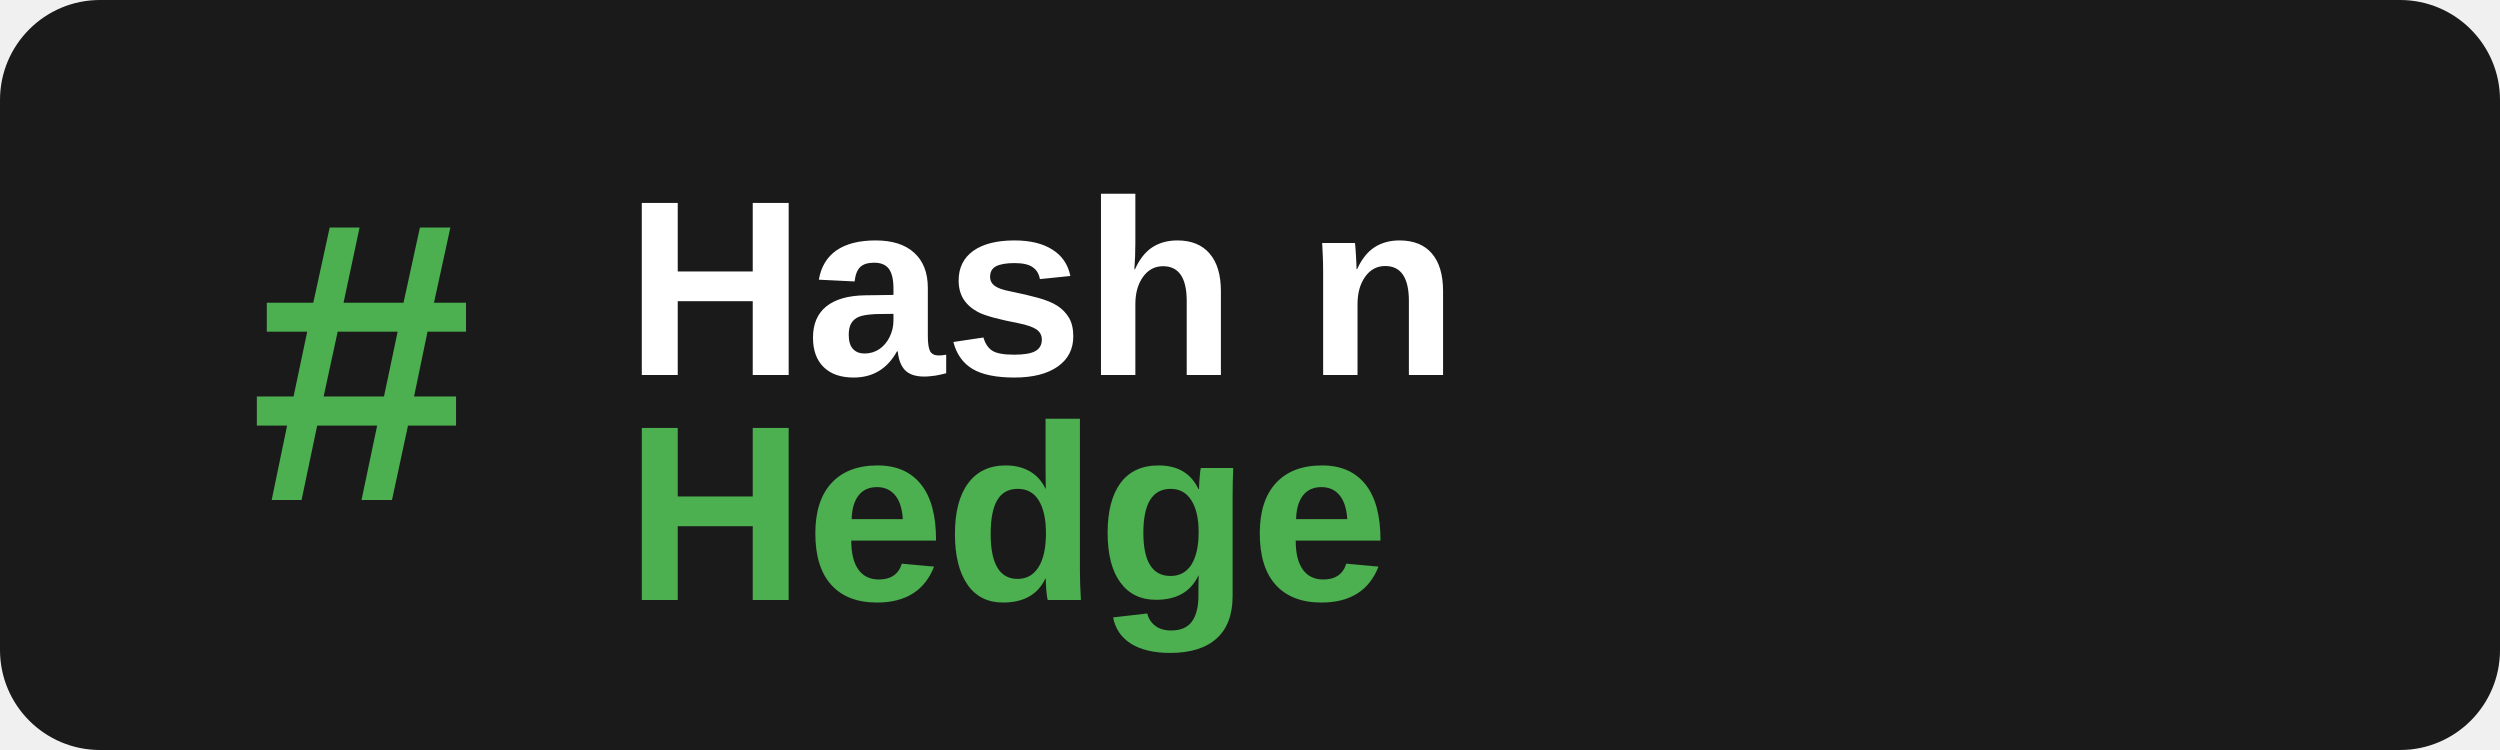
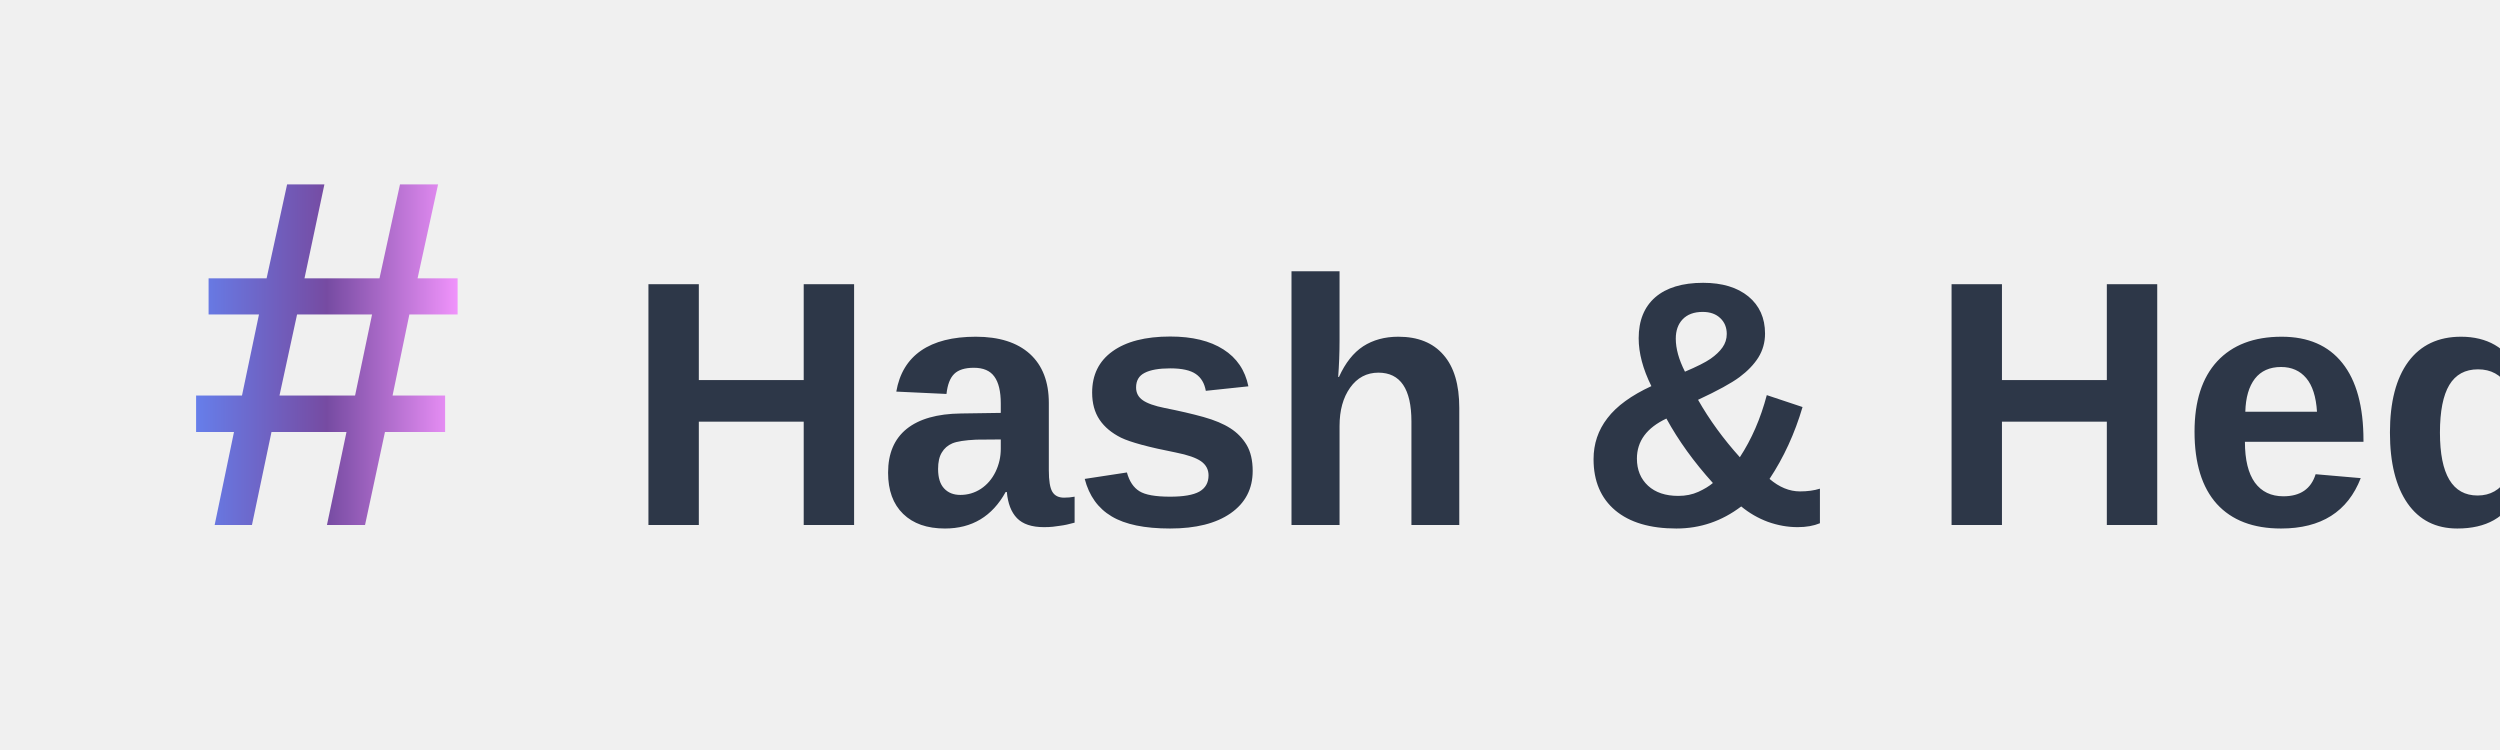
<svg xmlns="http://www.w3.org/2000/svg" width="200" height="60" viewBox="0 0 200 60">
-   <rect width="200" height="60" fill="#1a1a1a" rx="8" />
-   <text x="20" y="40" font-family="Arial, sans-serif" font-size="32" font-weight="bold" fill="#4CAF50">#</text>
-   <text x="50" y="30" font-family="Arial, sans-serif" font-size="20" font-weight="bold" fill="#ffffff">Hash n</text>
-   <text x="50" y="48" font-family="Arial, sans-serif" font-size="20" font-weight="bold" fill="#4CAF50">Hedge</text>
+   <defs>
+     <linearGradient id="logoGrad" x1="0%" y1="0%" x2="100%" y2="0%">
+       <stop offset="0%" style="stop-color:#667eea;stop-opacity:1" />
+       <stop offset="50%" style="stop-color:#764ba2;stop-opacity:1" />
+       <stop offset="100%" style="stop-color:#f093fb;stop-opacity:1" />
+     </linearGradient>
+   </defs>
+   <text x="15" y="42" font-family="Arial, sans-serif" font-size="40" font-weight="bold" fill="url(#logoGrad)">#</text>
+   <text x="50" y="42" font-family="Arial, sans-serif" font-size="28" font-weight="600" fill="#2d3748">Hash &amp; Hedge</text>
</svg>
